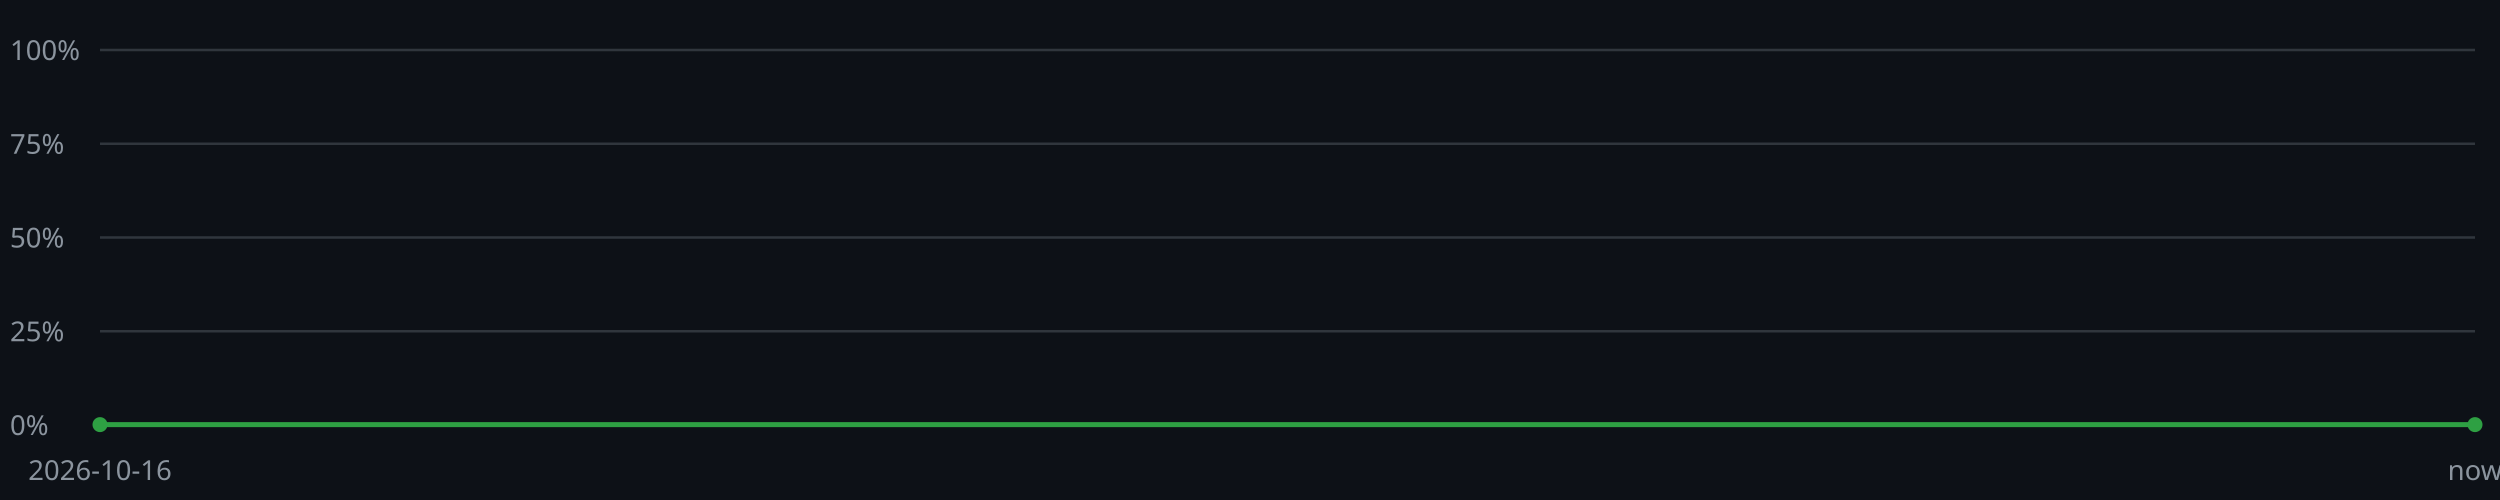
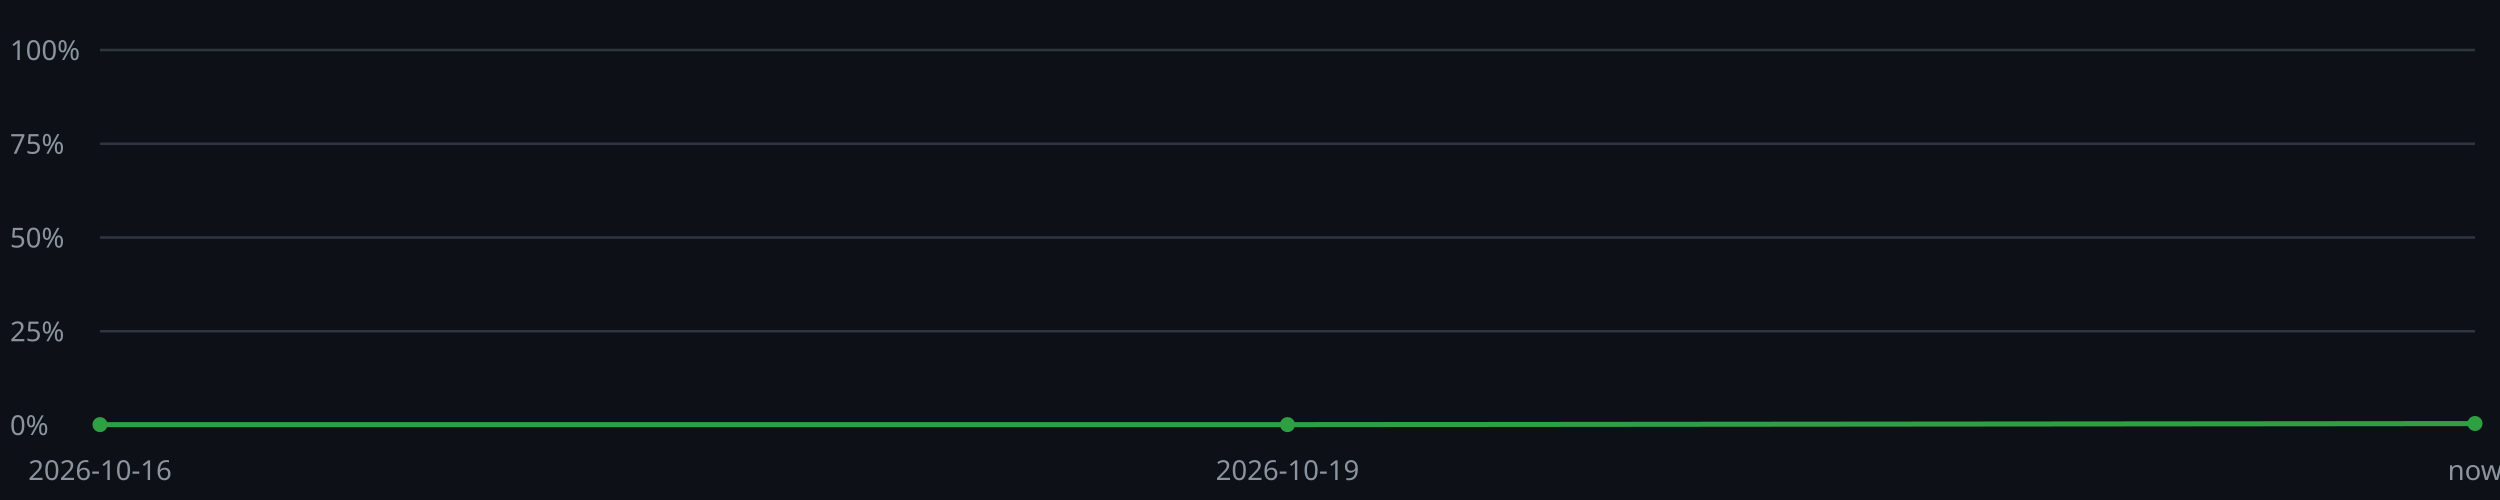
<svg xmlns="http://www.w3.org/2000/svg" viewBox="0 0 1000 200" width="1000" height="200">
  <style>text{font-family:sans-serif;font-size:11px;fill:#8b949e}.l{stroke:#30363d;stroke-width:1}.p{fill:none;stroke:#2ea043;stroke-width:2}.m{fill:#2ea043}</style>
  <rect x="0" y="0" width="1000" height="200" fill="#0d1117" />
  <line class="l" x1="40" y1="170.00" x2="990" y2="170.00" />
  <text x="4" y="174.00">0%</text>
  <line class="l" x1="40" y1="132.50" x2="990" y2="132.50" />
  <text x="4" y="136.50">25%</text>
  <line class="l" x1="40" y1="95.00" x2="990" y2="95.00" />
  <text x="4" y="99.00">50%</text>
  <line class="l" x1="40" y1="57.50" x2="990" y2="57.50" />
  <text x="4" y="61.50">75%</text>
  <line class="l" x1="40" y1="20.00" x2="990" y2="20.00" />
  <text x="4" y="24.00">100%</text>
-   <polyline class="p" points="40.00,169.85 990.00,169.85" />
+   <polyline class="p" points="40.00,169.85 515.00,169.85 990.00,169.40" />
  <circle class="m" cx="40.00" cy="169.85" r="3" />
  <text x="40.00" y="192" text-anchor="middle">2026-10-16</text>
-   <circle class="m" cx="990.00" cy="169.85" r="3" />
+   <circle class="m" cx="515.00" cy="169.85" r="3" />
+   <text x="515.00" y="192" text-anchor="middle">2026-10-19</text>
+   <circle class="m" cx="990.00" cy="169.40" r="3" />
  <text x="990.00" y="192" text-anchor="middle">now</text>
</svg>
